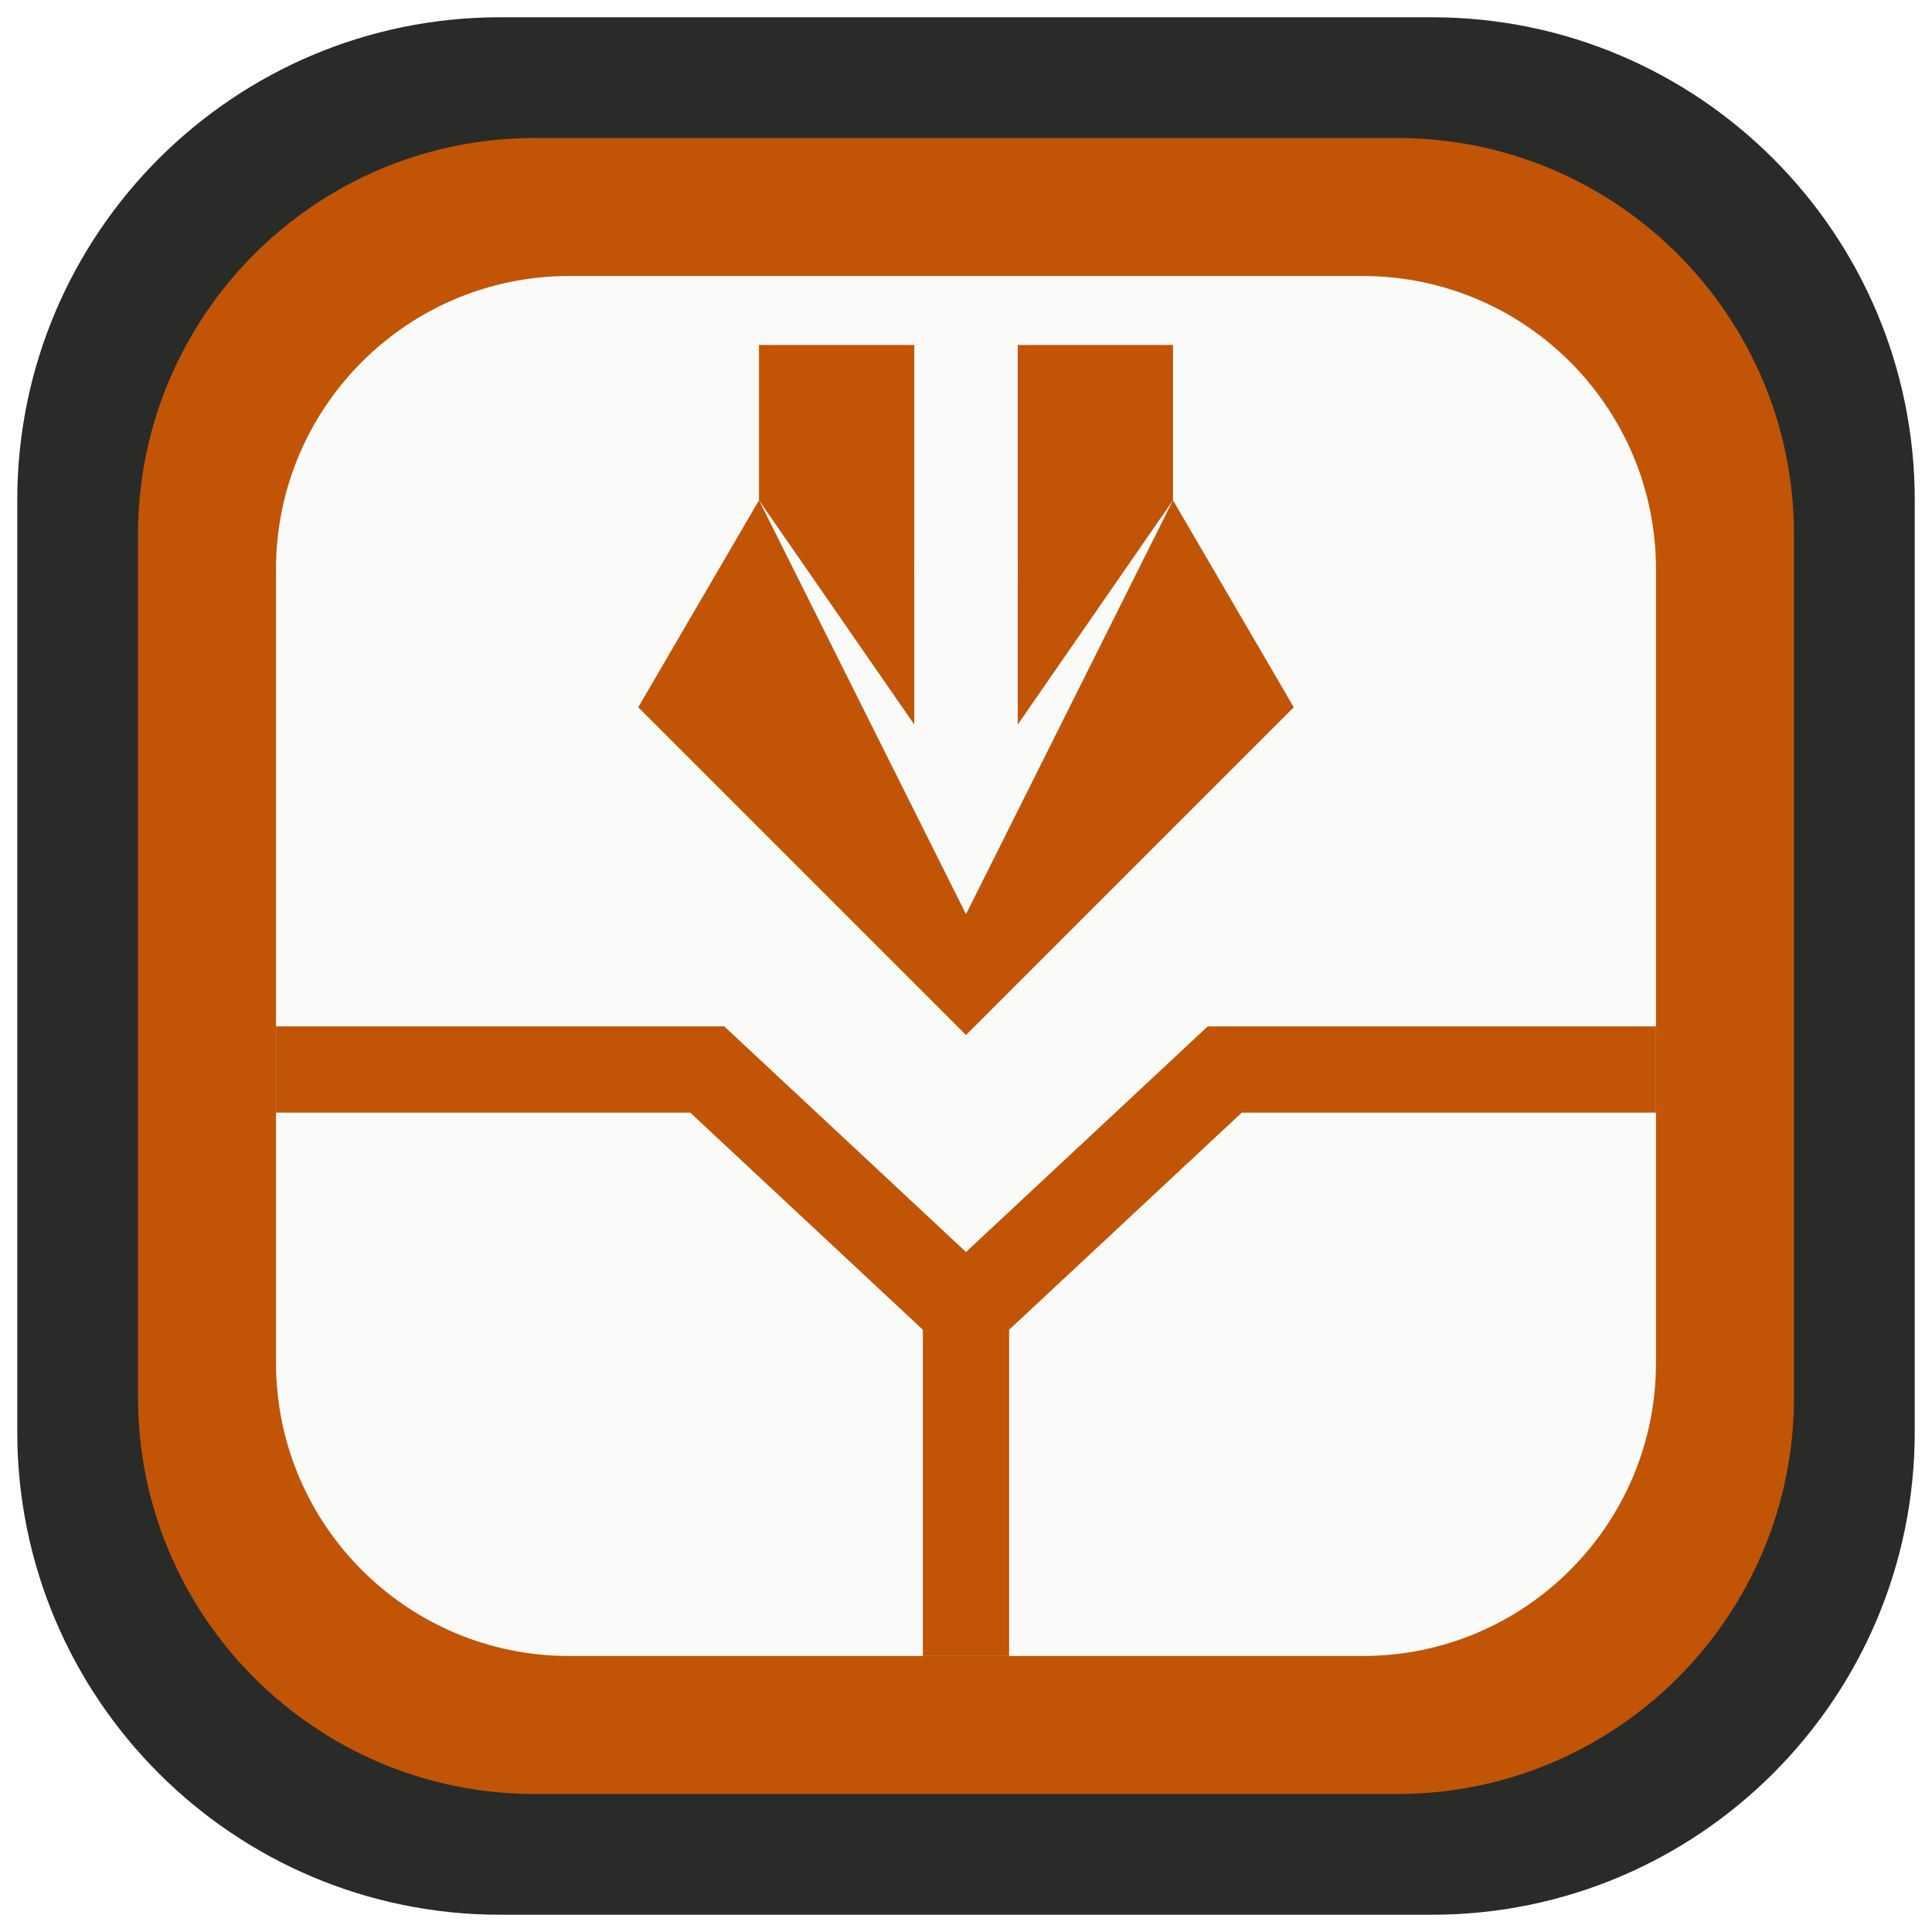
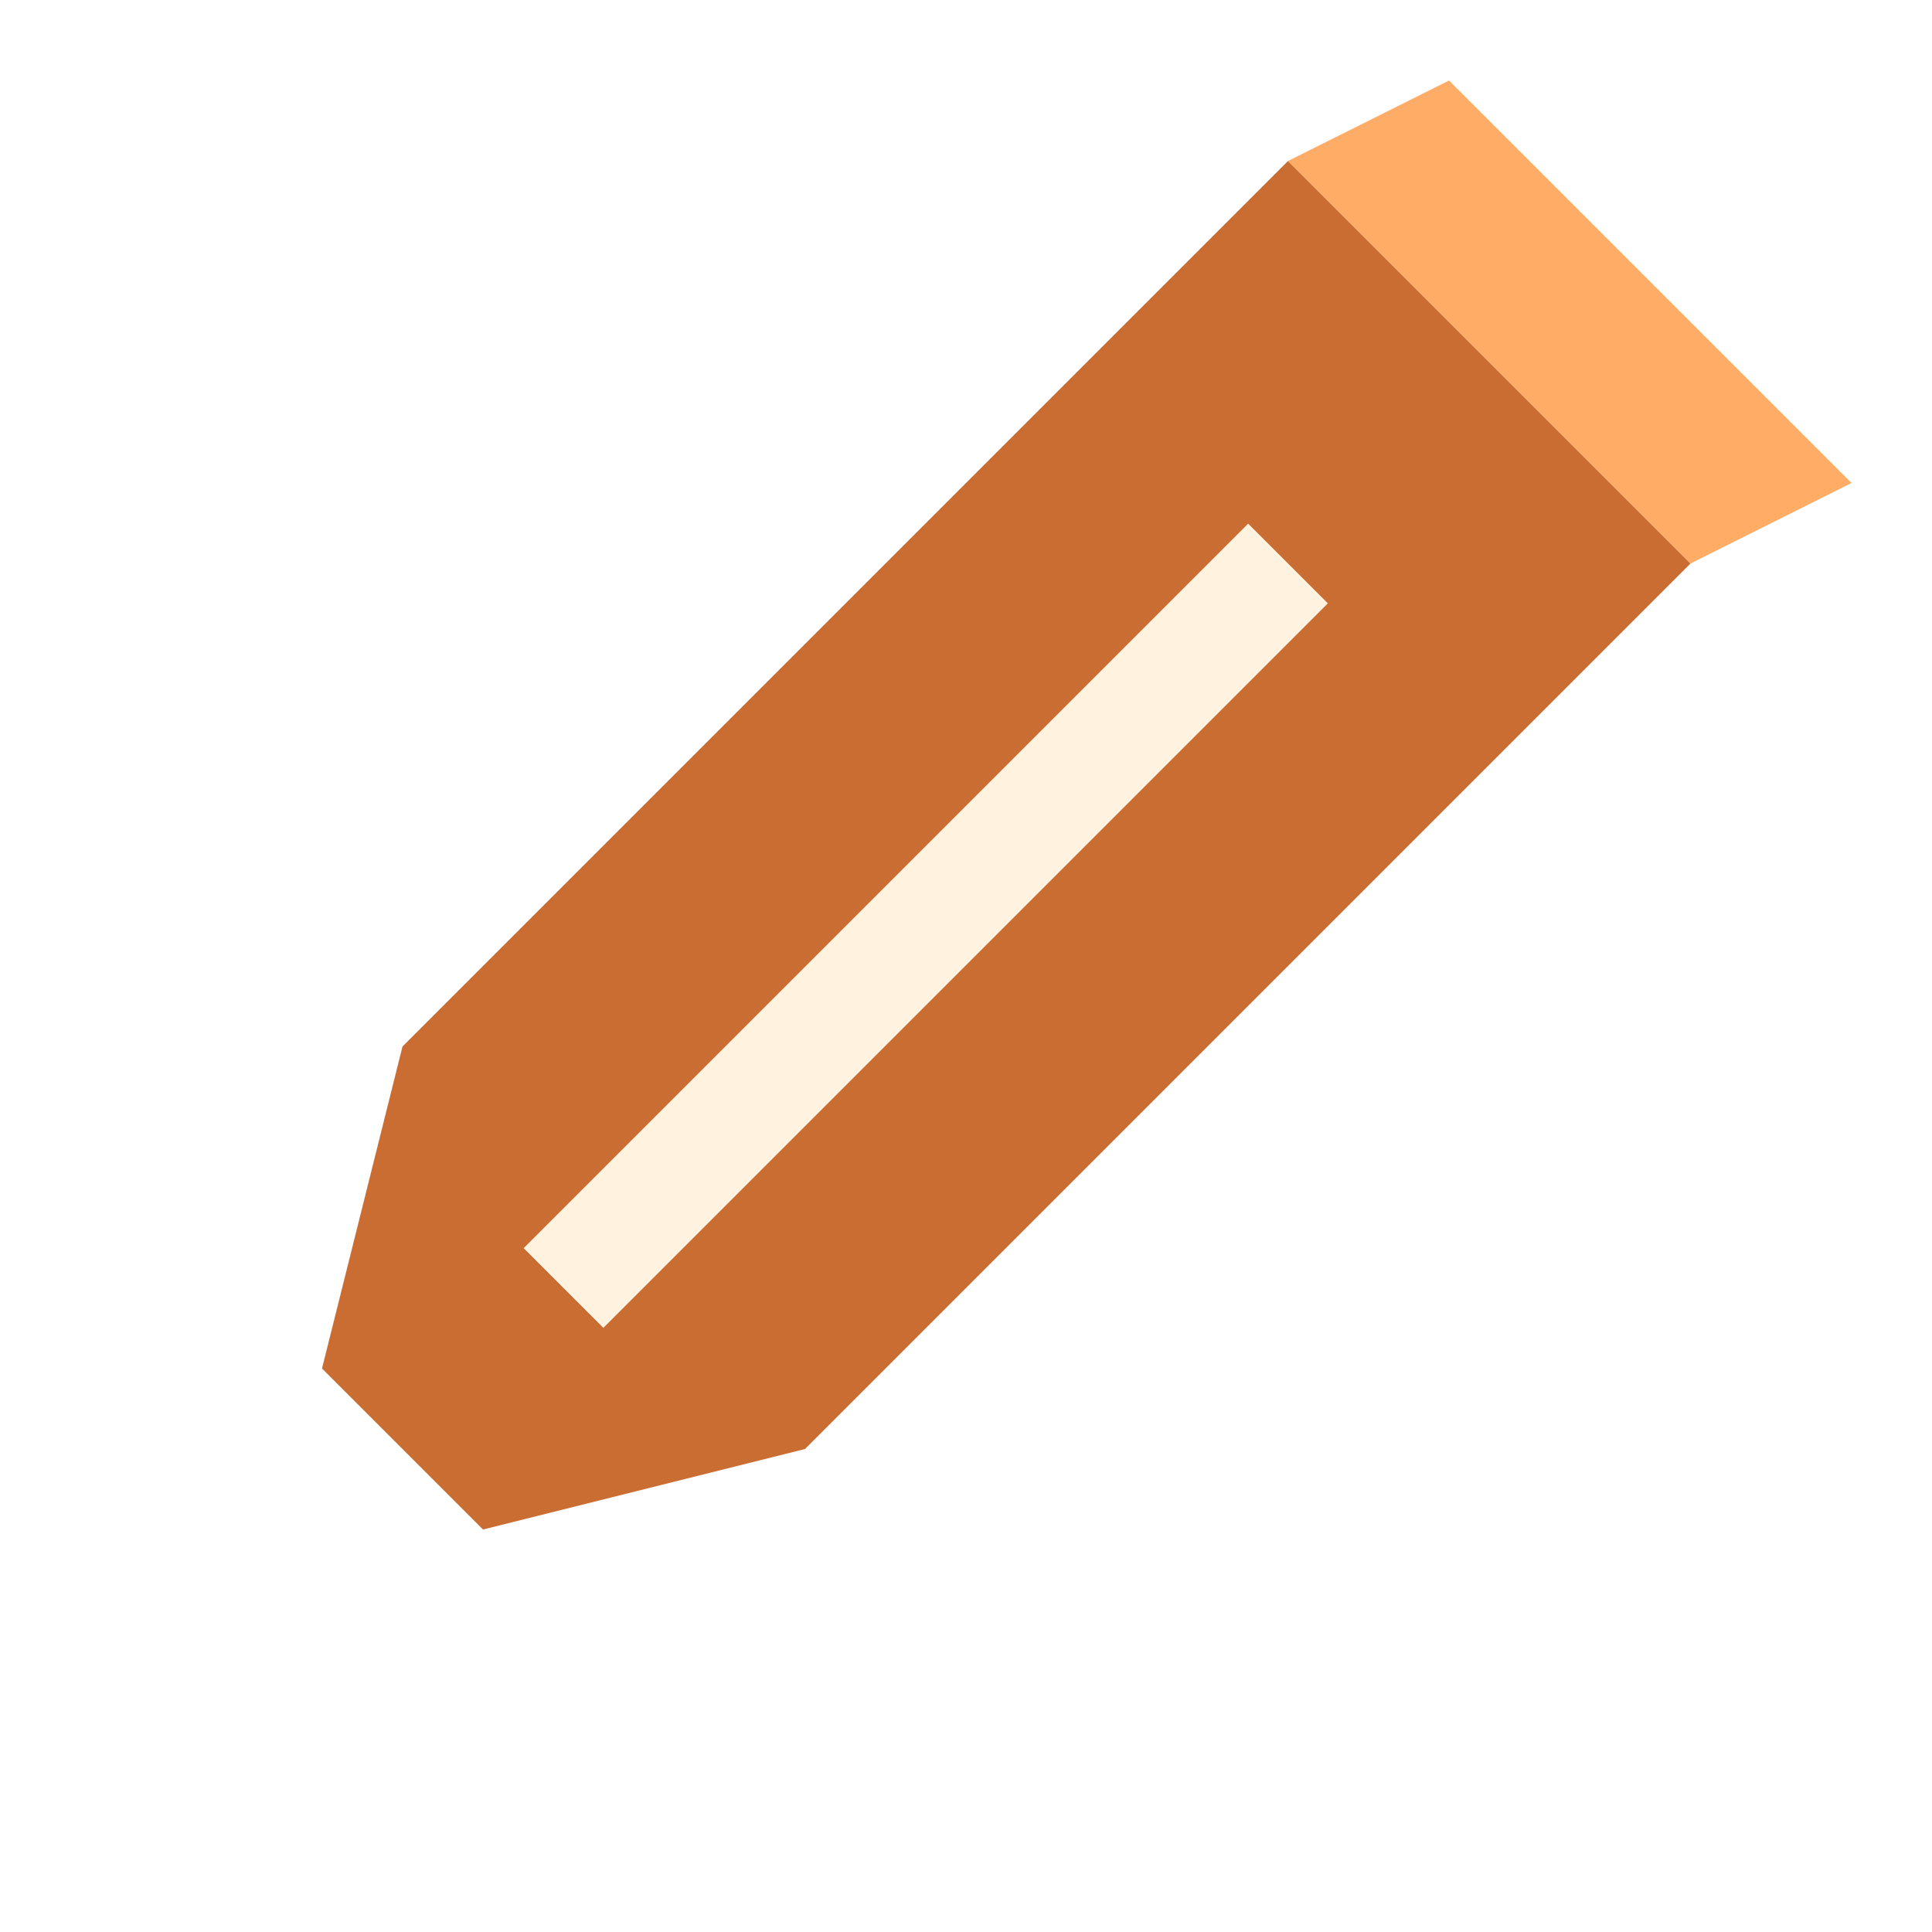
- <svg xmlns="http://www.w3.org/2000/svg" viewBox="0 0 112 112" fill="none">
-   <rect x="1" y="1" width="110" height="110" rx="28" fill="#292B29" />
-   <rect x="8" y="8" width="96" height="96" rx="23" fill="#C25406" />
-   <rect x="16" y="16" width="80" height="80" rx="17" fill="#FAFAF8" />
-   <g fill="#C25406" style="color:#C25406">
-     <path d="M44 20h9v22l-9-13zm15 0h9v9l-9 13z" />
-     <path d="m44 29-7 12 19 19 19-19-7-12-12 24z" />
-     <circle cx="56" cy="33" r="3" fill="#FAFAF8" />
-   </g>
-   <path d="M16 62h25l15 14 15-14h25M56 76v20" stroke="#C25406" stroke-width="5" />
+ <svg xmlns="http://www.w3.org/2000/svg" viewBox="0 0 24 24" fill="none">
+   <path fill="#c96d32" d="m4 17 1-4L16 2l5 5L10 18l-4 1-2-2Z" />
+   <path fill="#ffad66" d="m16 2 2-1 5 5-2 1-5-5Z" />
+   <path stroke="#fff3df" stroke-width="1.4" d="m7 16 9-9" />
</svg>
